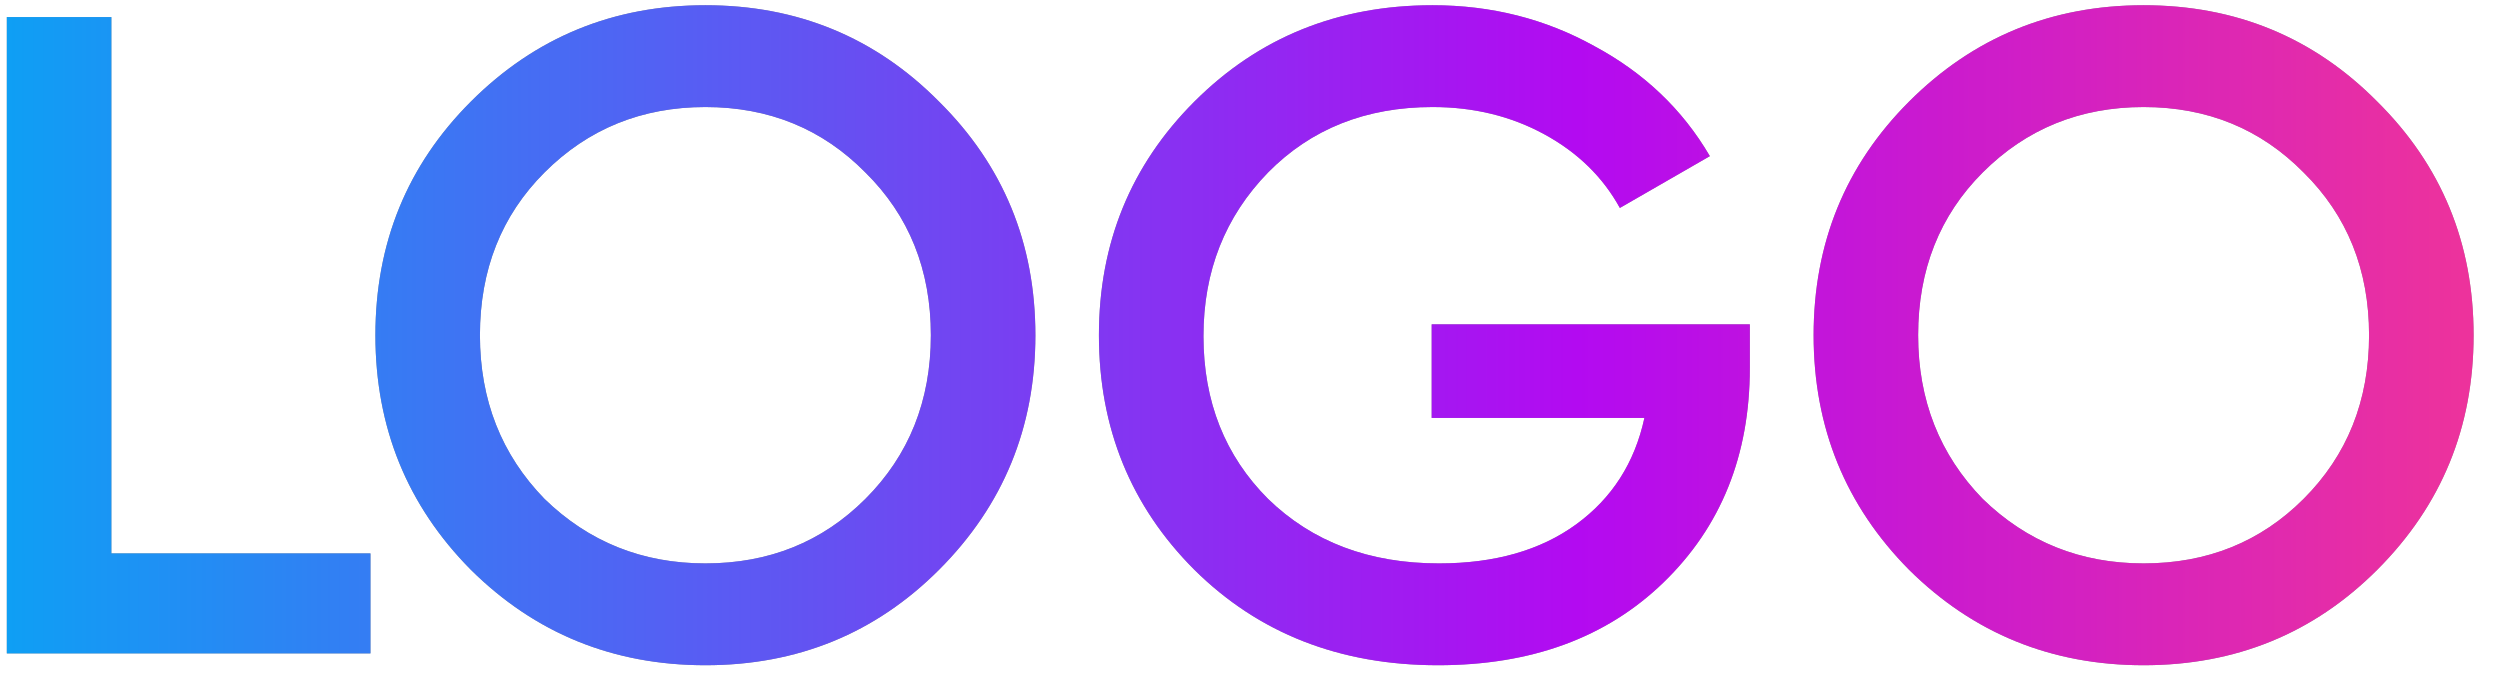
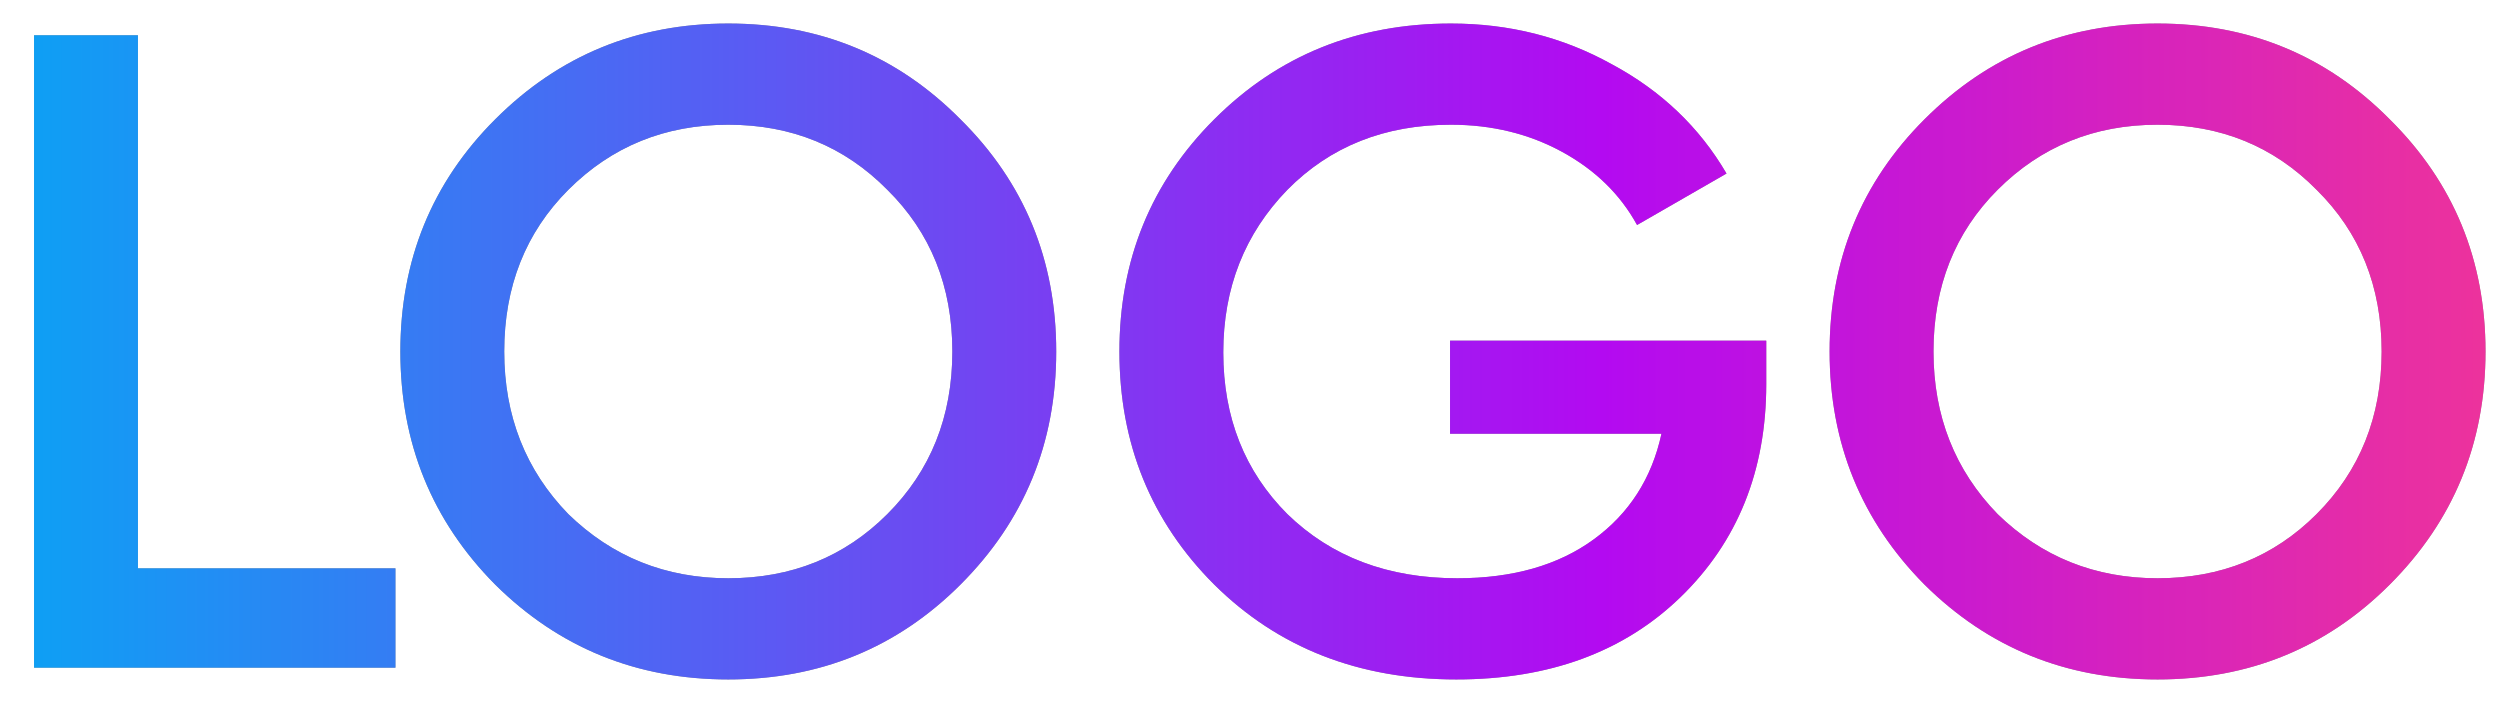
- <svg xmlns="http://www.w3.org/2000/svg" width="88" height="24" viewBox="0 0 88 24" fill="none">
-   <path d="M3.92 0.6V19.48H13.04V23H0.24V0.6H3.92ZM33.054 20.056C30.814 22.296 28.072 23.416 24.83 23.416C21.587 23.416 18.835 22.296 16.574 20.056C14.334 17.795 13.214 15.043 13.214 11.8C13.214 8.557 14.334 5.816 16.574 3.576C18.835 1.315 21.587 0.184 24.83 0.184C28.072 0.184 30.814 1.315 33.054 3.576C35.315 5.816 36.446 8.557 36.446 11.8C36.446 15.043 35.315 17.795 33.054 20.056ZM19.166 17.56C20.723 19.075 22.611 19.832 24.83 19.832C27.07 19.832 28.947 19.075 30.462 17.56C31.998 16.024 32.766 14.104 32.766 11.8C32.766 9.496 31.998 7.587 30.462 6.072C28.947 4.536 27.07 3.768 24.83 3.768C22.59 3.768 20.702 4.536 19.166 6.072C17.651 7.587 16.894 9.496 16.894 11.8C16.894 14.083 17.651 16.003 19.166 17.56ZM50.395 11.416H61.594V12.952C61.594 16.024 60.581 18.541 58.554 20.504C56.549 22.445 53.904 23.416 50.618 23.416C47.163 23.416 44.304 22.296 42.042 20.056C39.803 17.816 38.682 15.064 38.682 11.8C38.682 8.557 39.803 5.816 42.042 3.576C44.304 1.315 47.099 0.184 50.426 0.184C52.496 0.184 54.395 0.664 56.123 1.624C57.872 2.563 59.227 3.853 60.187 5.496L57.019 7.32C56.421 6.232 55.536 5.368 54.362 4.728C53.189 4.088 51.877 3.768 50.426 3.768C48.08 3.768 46.149 4.536 44.635 6.072C43.12 7.629 42.362 9.549 42.362 11.832C42.362 14.136 43.12 16.045 44.635 17.56C46.192 19.075 48.197 19.832 50.651 19.832C52.613 19.832 54.224 19.373 55.483 18.456C56.741 17.539 57.541 16.291 57.883 14.712H50.395V11.416ZM83.679 20.056C81.439 22.296 78.697 23.416 75.455 23.416C72.212 23.416 69.46 22.296 67.199 20.056C64.959 17.795 63.839 15.043 63.839 11.8C63.839 8.557 64.959 5.816 67.199 3.576C69.46 1.315 72.212 0.184 75.455 0.184C78.697 0.184 81.439 1.315 83.679 3.576C85.94 5.816 87.071 8.557 87.071 11.8C87.071 15.043 85.94 17.795 83.679 20.056ZM69.791 17.56C71.348 19.075 73.236 19.832 75.455 19.832C77.695 19.832 79.572 19.075 81.087 17.56C82.623 16.024 83.391 14.104 83.391 11.8C83.391 9.496 82.623 7.587 81.087 6.072C79.572 4.536 77.695 3.768 75.455 3.768C73.215 3.768 71.327 4.536 69.791 6.072C68.276 7.587 67.519 9.496 67.519 11.8C67.519 14.083 68.276 16.003 69.791 17.56Z" fill="#989898" />
-   <path d="M3.92 0.6V19.48H13.04V23H0.24V0.6H3.92ZM33.054 20.056C30.814 22.296 28.072 23.416 24.83 23.416C21.587 23.416 18.835 22.296 16.574 20.056C14.334 17.795 13.214 15.043 13.214 11.8C13.214 8.557 14.334 5.816 16.574 3.576C18.835 1.315 21.587 0.184 24.83 0.184C28.072 0.184 30.814 1.315 33.054 3.576C35.315 5.816 36.446 8.557 36.446 11.8C36.446 15.043 35.315 17.795 33.054 20.056ZM19.166 17.56C20.723 19.075 22.611 19.832 24.83 19.832C27.07 19.832 28.947 19.075 30.462 17.56C31.998 16.024 32.766 14.104 32.766 11.8C32.766 9.496 31.998 7.587 30.462 6.072C28.947 4.536 27.07 3.768 24.83 3.768C22.59 3.768 20.702 4.536 19.166 6.072C17.651 7.587 16.894 9.496 16.894 11.8C16.894 14.083 17.651 16.003 19.166 17.56ZM50.395 11.416H61.594V12.952C61.594 16.024 60.581 18.541 58.554 20.504C56.549 22.445 53.904 23.416 50.618 23.416C47.163 23.416 44.304 22.296 42.042 20.056C39.803 17.816 38.682 15.064 38.682 11.8C38.682 8.557 39.803 5.816 42.042 3.576C44.304 1.315 47.099 0.184 50.426 0.184C52.496 0.184 54.395 0.664 56.123 1.624C57.872 2.563 59.227 3.853 60.187 5.496L57.019 7.32C56.421 6.232 55.536 5.368 54.362 4.728C53.189 4.088 51.877 3.768 50.426 3.768C48.08 3.768 46.149 4.536 44.635 6.072C43.12 7.629 42.362 9.549 42.362 11.832C42.362 14.136 43.12 16.045 44.635 17.56C46.192 19.075 48.197 19.832 50.651 19.832C52.613 19.832 54.224 19.373 55.483 18.456C56.741 17.539 57.541 16.291 57.883 14.712H50.395V11.416ZM83.679 20.056C81.439 22.296 78.697 23.416 75.455 23.416C72.212 23.416 69.46 22.296 67.199 20.056C64.959 17.795 63.839 15.043 63.839 11.8C63.839 8.557 64.959 5.816 67.199 3.576C69.46 1.315 72.212 0.184 75.455 0.184C78.697 0.184 81.439 1.315 83.679 3.576C85.94 5.816 87.071 8.557 87.071 11.8C87.071 15.043 85.94 17.795 83.679 20.056ZM69.791 17.56C71.348 19.075 73.236 19.832 75.455 19.832C77.695 19.832 79.572 19.075 81.087 17.56C82.623 16.024 83.391 14.104 83.391 11.8C83.391 9.496 82.623 7.587 81.087 6.072C79.572 4.536 77.695 3.768 75.455 3.768C73.215 3.768 71.327 4.536 69.791 6.072C68.276 7.587 67.519 9.496 67.519 11.8C67.519 14.083 68.276 16.003 69.791 17.56Z" fill="url(#paint0_linear_1_542)" />
+ <svg xmlns="http://www.w3.org/2000/svg" width="63" height="18" viewBox="0 0 63 18" fill="none">
+   <path d="M3.476 0.889V14.322H9.965V16.826H0.858V0.889H3.476ZM24.204 14.732C22.61 16.325 20.66 17.122 18.353 17.122C16.046 17.122 14.088 16.325 12.479 14.732C10.885 13.123 10.089 11.165 10.089 8.858C10.089 6.551 10.885 4.6 12.479 3.007C14.088 1.398 16.046 0.593 18.353 0.593C20.66 0.593 22.61 1.398 24.204 3.007C25.813 4.6 26.617 6.551 26.617 8.858C26.617 11.165 25.813 13.123 24.204 14.732ZM14.323 12.956C15.431 14.033 16.774 14.572 18.353 14.572C19.947 14.572 21.282 14.033 22.36 12.956C23.453 11.863 23.999 10.497 23.999 8.858C23.999 7.219 23.453 5.86 22.36 4.782C21.282 3.69 19.947 3.143 18.353 3.143C16.759 3.143 15.416 3.69 14.323 4.782C13.246 5.86 12.707 7.219 12.707 8.858C12.707 10.482 13.246 11.848 14.323 12.956ZM36.541 8.585H44.51V9.677C44.51 11.863 43.788 13.654 42.347 15.05C40.92 16.431 39.038 17.122 36.7 17.122C34.242 17.122 32.208 16.325 30.599 14.732C29.005 13.138 28.209 11.18 28.209 8.858C28.209 6.551 29.005 4.6 30.599 3.007C32.208 1.398 34.196 0.593 36.564 0.593C38.036 0.593 39.387 0.935 40.616 1.618C41.861 2.286 42.825 3.204 43.508 4.373L41.254 5.67C40.829 4.896 40.199 4.282 39.364 3.826C38.529 3.371 37.596 3.143 36.564 3.143C34.894 3.143 33.521 3.69 32.443 4.782C31.366 5.89 30.827 7.256 30.827 8.88C30.827 10.52 31.366 11.878 32.443 12.956C33.551 14.033 34.978 14.572 36.723 14.572C38.12 14.572 39.266 14.246 40.161 13.593C41.056 12.941 41.626 12.053 41.869 10.93H36.541V8.585ZM60.221 14.732C58.628 16.325 56.678 17.122 54.37 17.122C52.063 17.122 50.105 16.325 48.497 14.732C46.903 13.123 46.106 11.165 46.106 8.858C46.106 6.551 46.903 4.6 48.497 3.007C50.105 1.398 52.063 0.593 54.37 0.593C56.678 0.593 58.628 1.398 60.221 3.007C61.83 4.6 62.635 6.551 62.635 8.858C62.635 11.165 61.83 13.123 60.221 14.732ZM50.341 12.956C51.449 14.033 52.792 14.572 54.37 14.572C55.964 14.572 57.3 14.033 58.377 12.956C59.47 11.863 60.017 10.497 60.017 8.858C60.017 7.219 59.47 5.86 58.377 4.782C57.3 3.69 55.964 3.143 54.37 3.143C52.777 3.143 51.434 3.69 50.341 4.782C49.263 5.86 48.724 7.219 48.724 8.858C48.724 10.482 49.263 11.848 50.341 12.956Z" fill="#989898" />
+   <path d="M3.476 0.889V14.322H9.965V16.826H0.858V0.889H3.476ZM24.204 14.732C22.61 16.325 20.66 17.122 18.353 17.122C16.046 17.122 14.088 16.325 12.479 14.732C10.885 13.123 10.089 11.165 10.089 8.858C10.089 6.551 10.885 4.6 12.479 3.007C14.088 1.398 16.046 0.593 18.353 0.593C20.66 0.593 22.61 1.398 24.204 3.007C25.813 4.6 26.617 6.551 26.617 8.858C26.617 11.165 25.813 13.123 24.204 14.732ZM14.323 12.956C15.431 14.033 16.774 14.572 18.353 14.572C19.947 14.572 21.282 14.033 22.36 12.956C23.453 11.863 23.999 10.497 23.999 8.858C23.999 7.219 23.453 5.86 22.36 4.782C21.282 3.69 19.947 3.143 18.353 3.143C16.759 3.143 15.416 3.69 14.323 4.782C13.246 5.86 12.707 7.219 12.707 8.858C12.707 10.482 13.246 11.848 14.323 12.956ZM36.541 8.585H44.51V9.677C44.51 11.863 43.788 13.654 42.347 15.05C40.92 16.431 39.038 17.122 36.7 17.122C34.242 17.122 32.208 16.325 30.599 14.732C29.005 13.138 28.209 11.18 28.209 8.858C28.209 6.551 29.005 4.6 30.599 3.007C32.208 1.398 34.196 0.593 36.564 0.593C38.036 0.593 39.387 0.935 40.616 1.618C41.861 2.286 42.825 3.204 43.508 4.373L41.254 5.67C40.829 4.896 40.199 4.282 39.364 3.826C38.529 3.371 37.596 3.143 36.564 3.143C34.894 3.143 33.521 3.69 32.443 4.782C31.366 5.89 30.827 7.256 30.827 8.88C30.827 10.52 31.366 11.878 32.443 12.956C33.551 14.033 34.978 14.572 36.723 14.572C38.12 14.572 39.266 14.246 40.161 13.593C41.056 12.941 41.626 12.053 41.869 10.93H36.541V8.585ZM60.221 14.732C58.628 16.325 56.678 17.122 54.37 17.122C52.063 17.122 50.105 16.325 48.497 14.732C46.903 13.123 46.106 11.165 46.106 8.858C46.106 6.551 46.903 4.6 48.497 3.007C50.105 1.398 52.063 0.593 54.37 0.593C56.678 0.593 58.628 1.398 60.221 3.007C61.83 4.6 62.635 6.551 62.635 8.858C62.635 11.165 61.83 13.123 60.221 14.732ZM50.341 12.956C51.449 14.033 52.792 14.572 54.37 14.572C55.964 14.572 57.3 14.033 58.377 12.956C59.47 11.863 60.017 10.497 60.017 8.858C60.017 7.219 59.47 5.86 58.377 4.782C57.3 3.69 55.964 3.143 54.37 3.143C52.777 3.143 51.434 3.69 50.341 4.782C49.263 5.86 48.724 7.219 48.724 8.858C48.724 10.482 49.263 11.848 50.341 12.956Z" fill="url(#paint0_linear_133_1131)" />
  <defs>
-     <linearGradient id="paint0_linear_1_542" x1="-2" y1="14.5" x2="89" y2="14.5" gradientUnits="userSpaceOnUse">
+     <linearGradient id="paint0_linear_133_1131" x1="-0.735" y1="10.826" x2="64.265" y2="10.826" gradientUnits="userSpaceOnUse">
      <stop stop-color="#08A5F4" />
      <stop offset="0.632" stop-color="#B30AF1" />
      <stop offset="1" stop-color="#F13596" />
    </linearGradient>
  </defs>
</svg>
